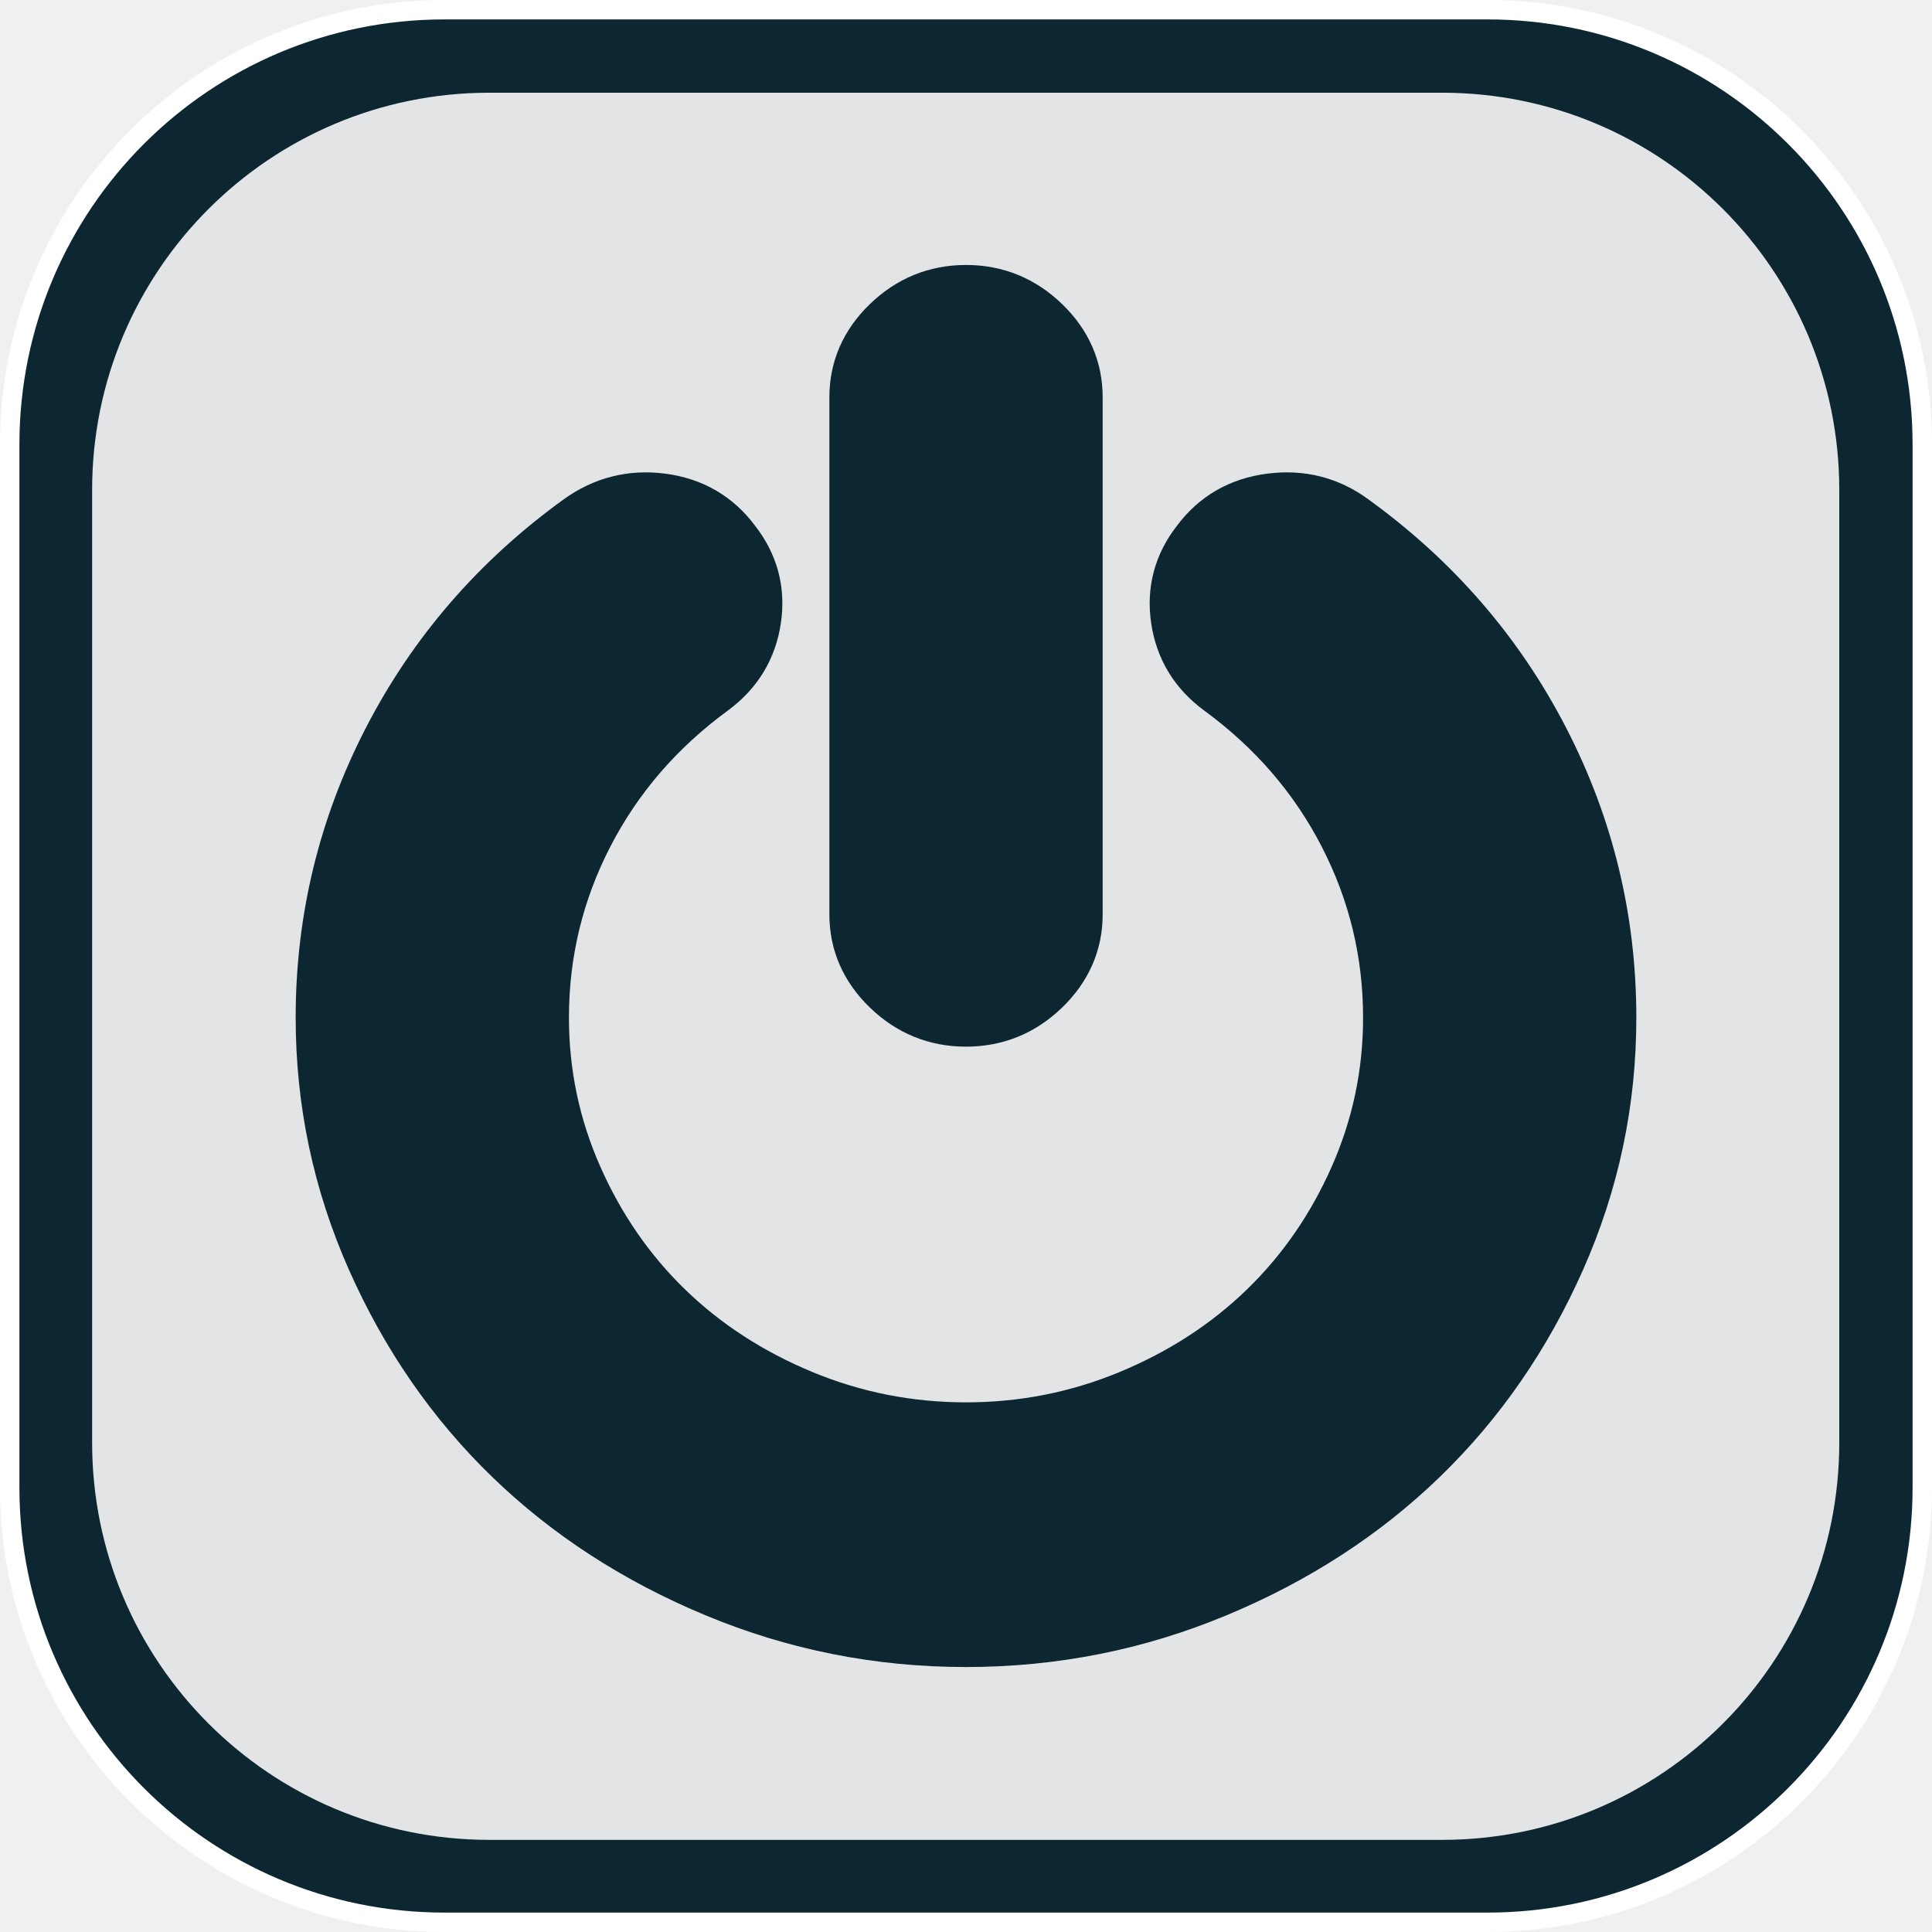
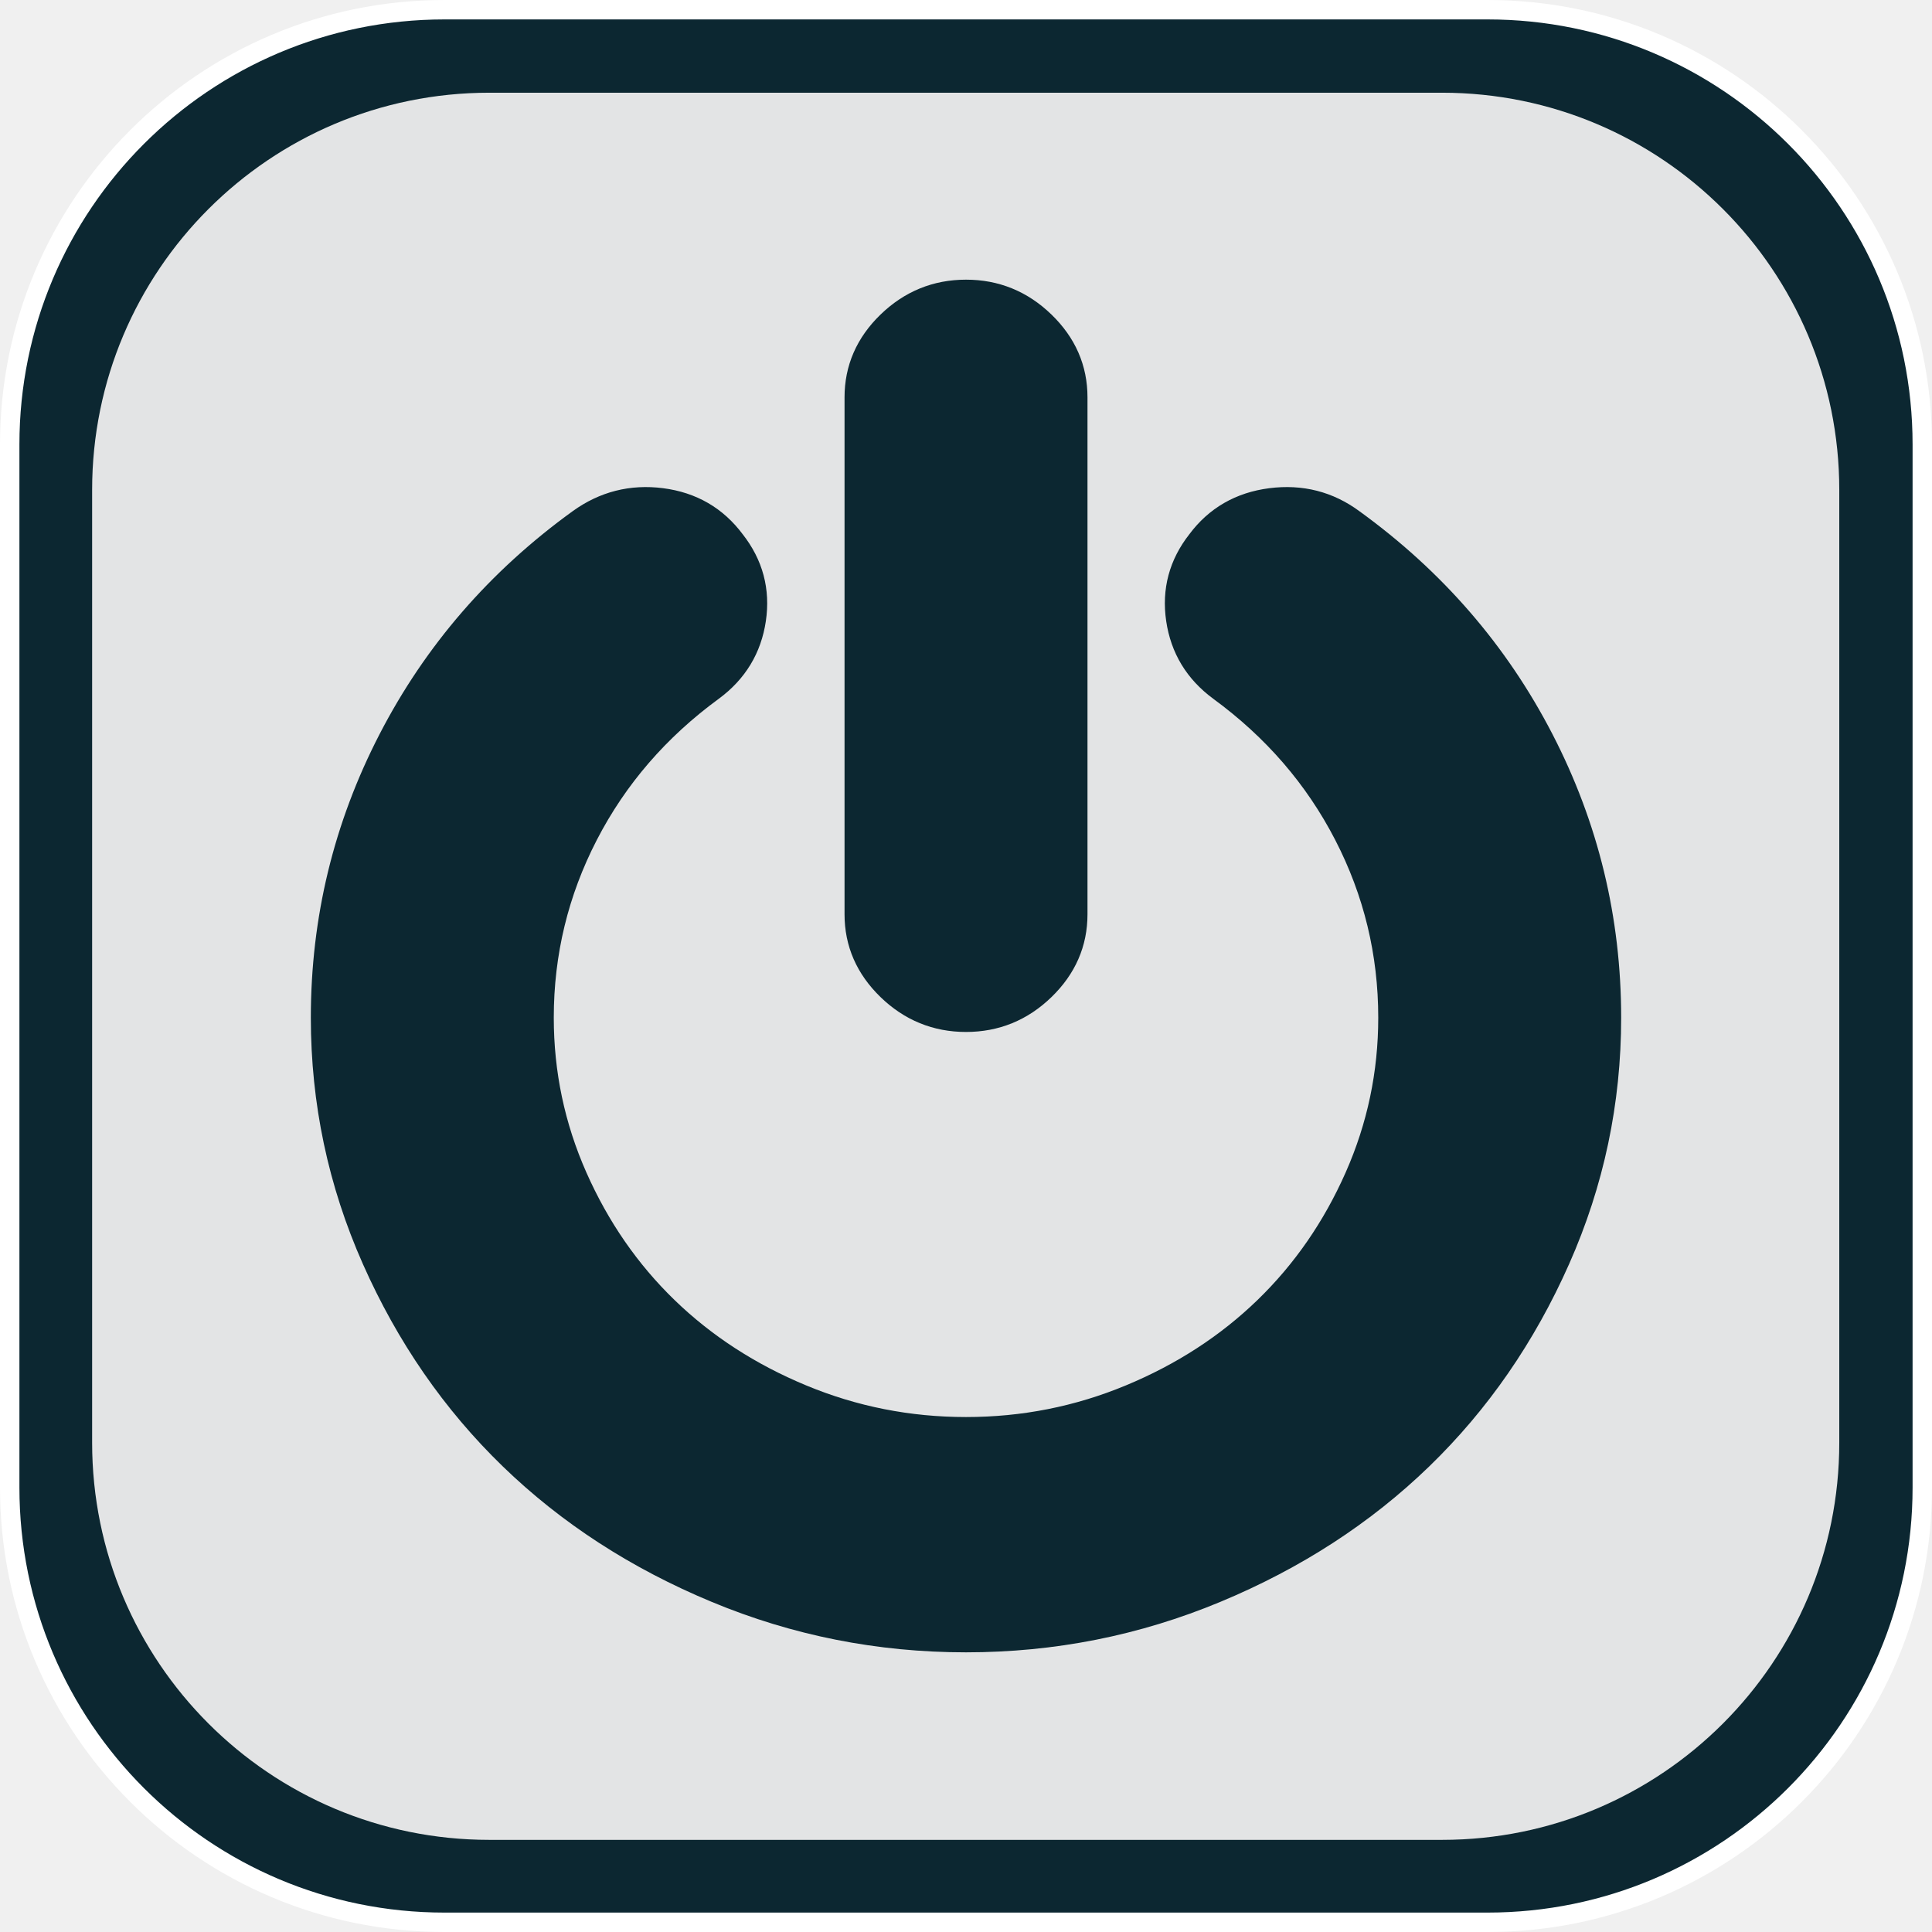
<svg xmlns="http://www.w3.org/2000/svg" width="200mm" height="200mm" viewBox="0 0 200 200" version="1.1" id="svg5" xml:space="preserve">
  <defs id="defs2">
    <linearGradient id="swatch1">
      <stop style="stop-color:#000000;stop-opacity:1;" offset="0" id="stop1" />
    </linearGradient>
  </defs>
  <g id="layer1" transform="translate(-24.49591,-32.70782)">
    <rect style="fill:#0c2731;fill-opacity:1;stroke:#ffffff;stroke-width:2.01;stroke-miterlimit:4;stroke-dasharray:none;stroke-opacity:1" id="rect382" width="197.99" height="197.99" x="25.501" y="33.713" ry="45.007" />
    <rect style="fill:#e3e4e5;fill-opacity:1;stroke:none;stroke-width:1.836;stroke-miterlimit:4;stroke-dasharray:none;stroke-opacity:0.941" id="rect382-3" width="180.864" height="180.864" x="34.033" y="42.306" ry="41.114" />
    <g id="g1" transform="matrix(0.3023626,0,0,0.2928872,52.67225,63.13465)" style="fill:#0c2731;fill-opacity:1;stroke:#0c2731;stroke-width:20.468;stroke-dasharray:none;stroke-opacity:1">
      <g id="g3" style="fill:#0c2731;fill-opacity:1;stroke:#0c2731;stroke-width:20.468;stroke-dasharray:none;stroke-opacity:1">
        <g id="g2" style="fill:#0c2731;fill-opacity:1;stroke:#0c2731;stroke-width:20.468;stroke-dasharray:none;stroke-opacity:1">
-           <path d="m 237.545,255.816 c 9.899,0 18.468,-3.609 25.696,-10.848 7.23,-7.229 10.854,-15.799 10.854,-25.694 V 36.547 c 0,-9.9 -3.62,-18.464 -10.854,-25.693 C 256.014,3.617 247.444,0 237.545,0 c -9.9,0 -18.464,3.621 -25.697,10.854 -7.233,7.229 -10.85,15.797 -10.85,25.693 v 182.728 c 0,9.895 3.617,18.464 10.85,25.694 7.233,7.238 15.8,10.847 25.697,10.847 z" id="path1-3" style="fill:#0c2731;fill-opacity:1;stroke:#0c2731;stroke-width:20.468;stroke-dasharray:none;stroke-opacity:1" />
-           <path d="m 433.836,157.887 c -15.325,-30.642 -36.878,-56.339 -64.666,-77.084 -7.994,-6.09 -17.035,-8.47 -27.123,-7.139 -10.089,1.333 -18.083,6.091 -23.983,14.273 -6.091,7.993 -8.418,16.986 -6.994,26.979 1.423,9.998 6.139,18.037 14.133,24.128 18.645,14.084 33.072,31.312 43.25,51.678 10.184,20.364 15.27,42.065 15.27,65.091 0,19.801 -3.854,38.688 -11.561,56.678 -7.706,17.987 -18.13,33.544 -31.265,46.679 -13.135,13.131 -28.688,23.551 -46.678,31.261 -17.987,7.71 -36.878,11.57 -56.673,11.57 -19.792,0 -38.684,-3.86 -56.671,-11.57 -17.989,-7.71 -33.547,-18.13 -46.682,-31.261 -13.129,-13.135 -23.551,-28.691 -31.261,-46.679 -7.708,-17.99 -11.563,-36.877 -11.563,-56.678 0,-23.026 5.092,-44.724 15.274,-65.091 10.183,-20.364 24.601,-37.591 43.253,-51.678 7.994,-6.095 12.703,-14.133 14.133,-24.128 1.427,-9.989 -0.903,-18.986 -6.995,-26.979 -5.901,-8.182 -13.844,-12.941 -23.839,-14.273 -9.994,-1.332 -19.085,1.049 -27.268,7.139 -27.792,20.745 -49.344,46.442 -64.669,77.084 -15.324,30.646 -22.983,63.288 -22.983,97.927 0,29.697 5.806,58.054 17.415,85.082 11.613,27.028 27.218,50.34 46.826,69.948 19.602,19.603 42.919,35.215 69.949,46.815 27.028,11.615 55.388,17.426 85.08,17.426 29.693,0 58.052,-5.811 85.081,-17.426 27.031,-11.604 50.347,-27.213 69.952,-46.815 19.602,-19.602 35.207,-42.92 46.818,-69.948 11.611,-27.028 17.412,-55.392 17.412,-85.082 0.001,-34.64 -7.648,-67.282 -22.972,-97.927 z" id="path2-8" style="fill:#0c2731;fill-opacity:1;stroke:#0c2731;stroke-width:20.468;stroke-dasharray:none;stroke-opacity:1" />
+           <path d="m 237.545,255.816 c 9.899,0 18.468,-3.609 25.696,-10.848 7.23,-7.229 10.854,-15.799 10.854,-25.694 V 36.547 c 0,-9.9 -3.62,-18.464 -10.854,-25.693 C 256.014,3.617 247.444,0 237.545,0 c -9.9,0 -18.464,3.621 -25.697,10.854 -7.233,7.229 -10.85,15.797 -10.85,25.693 v 182.728 c 0,9.895 3.617,18.464 10.85,25.694 7.233,7.238 15.8,10.847 25.697,10.847 z" id="path1-3" style="fill:#0c2731;fill-opacity:1;stroke:#0c2731;stroke-width:10.081;stroke-dasharray:none;stroke-opacity:1" />
+           <path d="m 433.836,157.887 c -15.325,-30.642 -36.878,-56.339 -64.666,-77.084 -7.994,-6.09 -17.035,-8.47 -27.123,-7.139 -10.089,1.333 -18.083,6.091 -23.983,14.273 -6.091,7.993 -8.418,16.986 -6.994,26.979 1.423,9.998 6.139,18.037 14.133,24.128 18.645,14.084 33.072,31.312 43.25,51.678 10.184,20.364 15.27,42.065 15.27,65.091 0,19.801 -3.854,38.688 -11.561,56.678 -7.706,17.987 -18.13,33.544 -31.265,46.679 -13.135,13.131 -28.688,23.551 -46.678,31.261 -17.987,7.71 -36.878,11.57 -56.673,11.57 -19.792,0 -38.684,-3.86 -56.671,-11.57 -17.989,-7.71 -33.547,-18.13 -46.682,-31.261 -13.129,-13.135 -23.551,-28.691 -31.261,-46.679 -7.708,-17.99 -11.563,-36.877 -11.563,-56.678 0,-23.026 5.092,-44.724 15.274,-65.091 10.183,-20.364 24.601,-37.591 43.253,-51.678 7.994,-6.095 12.703,-14.133 14.133,-24.128 1.427,-9.989 -0.903,-18.986 -6.995,-26.979 -5.901,-8.182 -13.844,-12.941 -23.839,-14.273 -9.994,-1.332 -19.085,1.049 -27.268,7.139 -27.792,20.745 -49.344,46.442 -64.669,77.084 -15.324,30.646 -22.983,63.288 -22.983,97.927 0,29.697 5.806,58.054 17.415,85.082 11.613,27.028 27.218,50.34 46.826,69.948 19.602,19.603 42.919,35.215 69.949,46.815 27.028,11.615 55.388,17.426 85.08,17.426 29.693,0 58.052,-5.811 85.081,-17.426 27.031,-11.604 50.347,-27.213 69.952,-46.815 19.602,-19.602 35.207,-42.92 46.818,-69.948 11.611,-27.028 17.412,-55.392 17.412,-85.082 0.001,-34.64 -7.648,-67.282 -22.972,-97.927 z" id="path2-8" style="fill:#0c2731;fill-opacity:1;stroke:#0c2731;stroke-width:10.081;stroke-dasharray:none;stroke-opacity:1" />
        </g>
      </g>
-       <g id="g4" style="fill:#0c2731;fill-opacity:1;stroke:#0c2731;stroke-width:20.468;stroke-dasharray:none;stroke-opacity:1">
- </g>
-       <g id="g5" style="fill:#0c2731;fill-opacity:1;stroke:#0c2731;stroke-width:20.468;stroke-dasharray:none;stroke-opacity:1">
- </g>
-       <g id="g6" style="fill:#0c2731;fill-opacity:1;stroke:#0c2731;stroke-width:20.468;stroke-dasharray:none;stroke-opacity:1">
- </g>
-       <g id="g7" style="fill:#0c2731;fill-opacity:1;stroke:#0c2731;stroke-width:20.468;stroke-dasharray:none;stroke-opacity:1">
- </g>
-       <g id="g8" style="fill:#0c2731;fill-opacity:1;stroke:#0c2731;stroke-width:20.468;stroke-dasharray:none;stroke-opacity:1">
- </g>
-       <g id="g9" style="fill:#0c2731;fill-opacity:1;stroke:#0c2731;stroke-width:20.468;stroke-dasharray:none;stroke-opacity:1">
- </g>
-       <g id="g10" style="fill:#0c2731;fill-opacity:1;stroke:#0c2731;stroke-width:20.468;stroke-dasharray:none;stroke-opacity:1">
- </g>
-       <g id="g11" style="fill:#0c2731;fill-opacity:1;stroke:#0c2731;stroke-width:20.468;stroke-dasharray:none;stroke-opacity:1">
- </g>
-       <g id="g12" style="fill:#0c2731;fill-opacity:1;stroke:#0c2731;stroke-width:20.468;stroke-dasharray:none;stroke-opacity:1">
- </g>
-       <g id="g13" style="fill:#0c2731;fill-opacity:1;stroke:#0c2731;stroke-width:20.468;stroke-dasharray:none;stroke-opacity:1">
- </g>
-       <g id="g14" style="fill:#0c2731;fill-opacity:1;stroke:#0c2731;stroke-width:20.468;stroke-dasharray:none;stroke-opacity:1">
- </g>
-       <g id="g15" style="fill:#0c2731;fill-opacity:1;stroke:#0c2731;stroke-width:20.468;stroke-dasharray:none;stroke-opacity:1">
- </g>
-       <g id="g16" style="fill:#0c2731;fill-opacity:1;stroke:#0c2731;stroke-width:20.468;stroke-dasharray:none;stroke-opacity:1">
- </g>
-       <g id="g17" style="fill:#0c2731;fill-opacity:1;stroke:#0c2731;stroke-width:20.468;stroke-dasharray:none;stroke-opacity:1">
- </g>
-       <g id="g18" style="fill:#0c2731;fill-opacity:1;stroke:#0c2731;stroke-width:20.468;stroke-dasharray:none;stroke-opacity:1">
- </g>
    </g>
  </g>
</svg>
